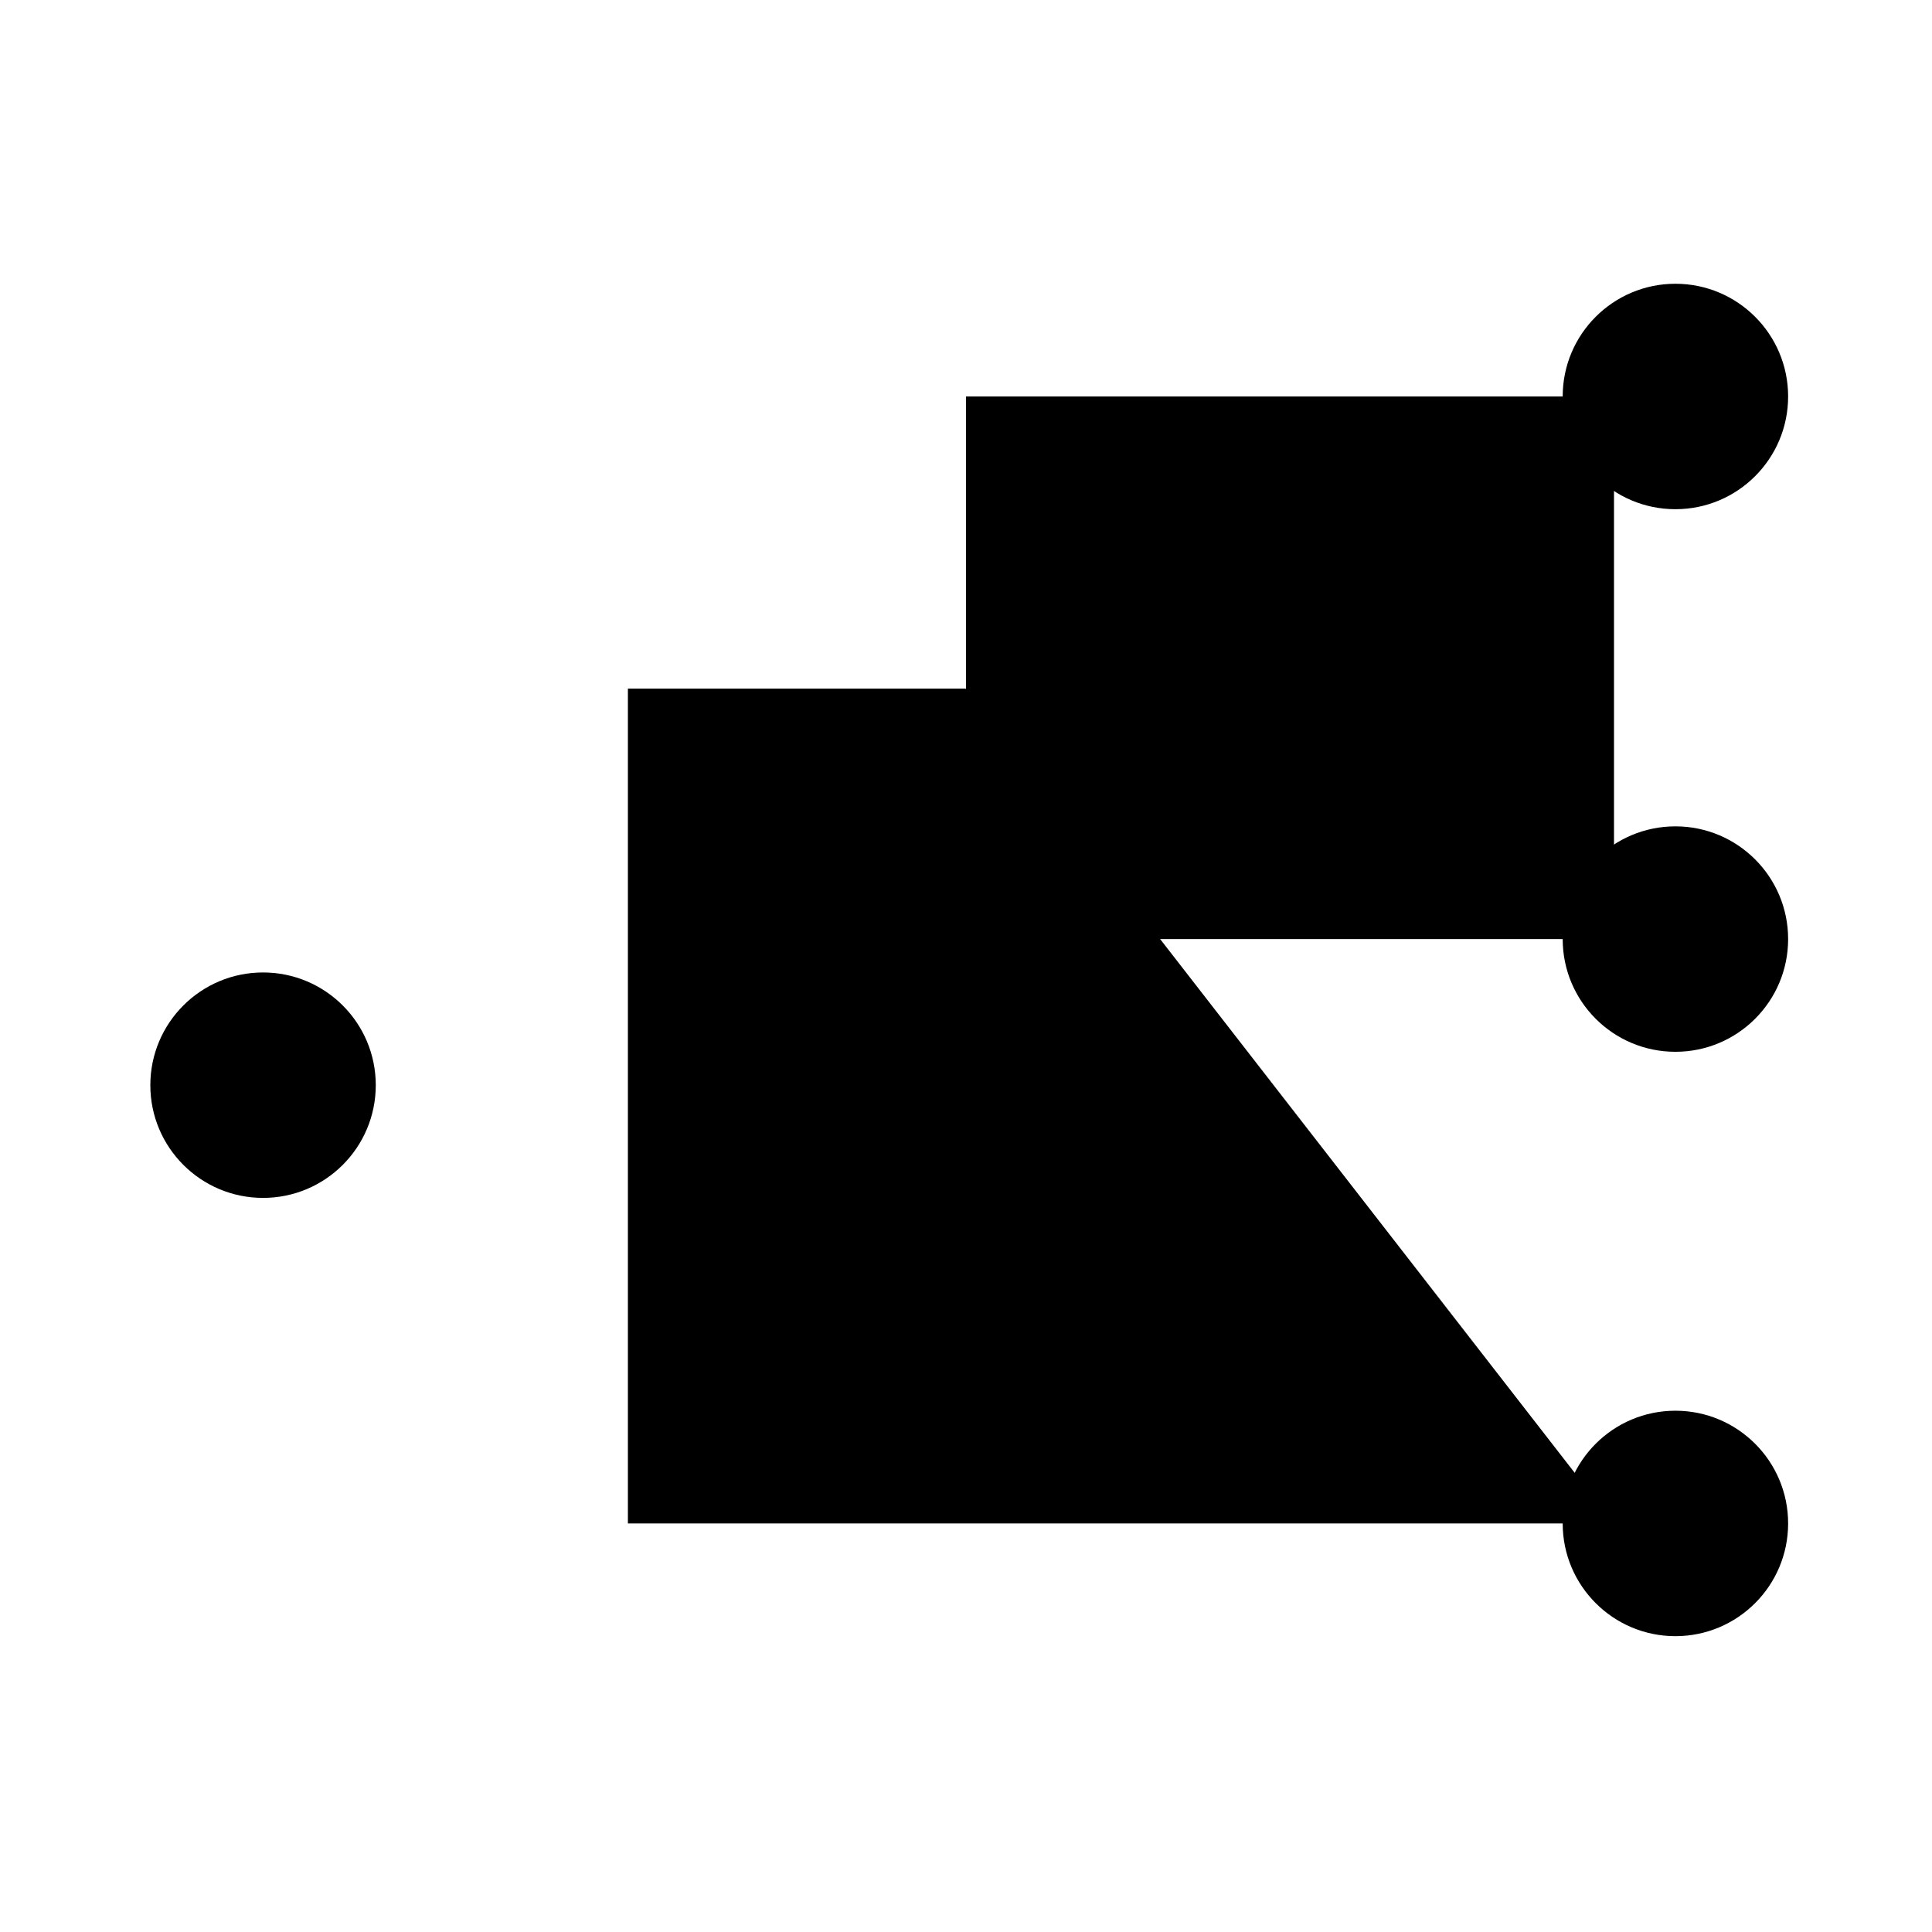
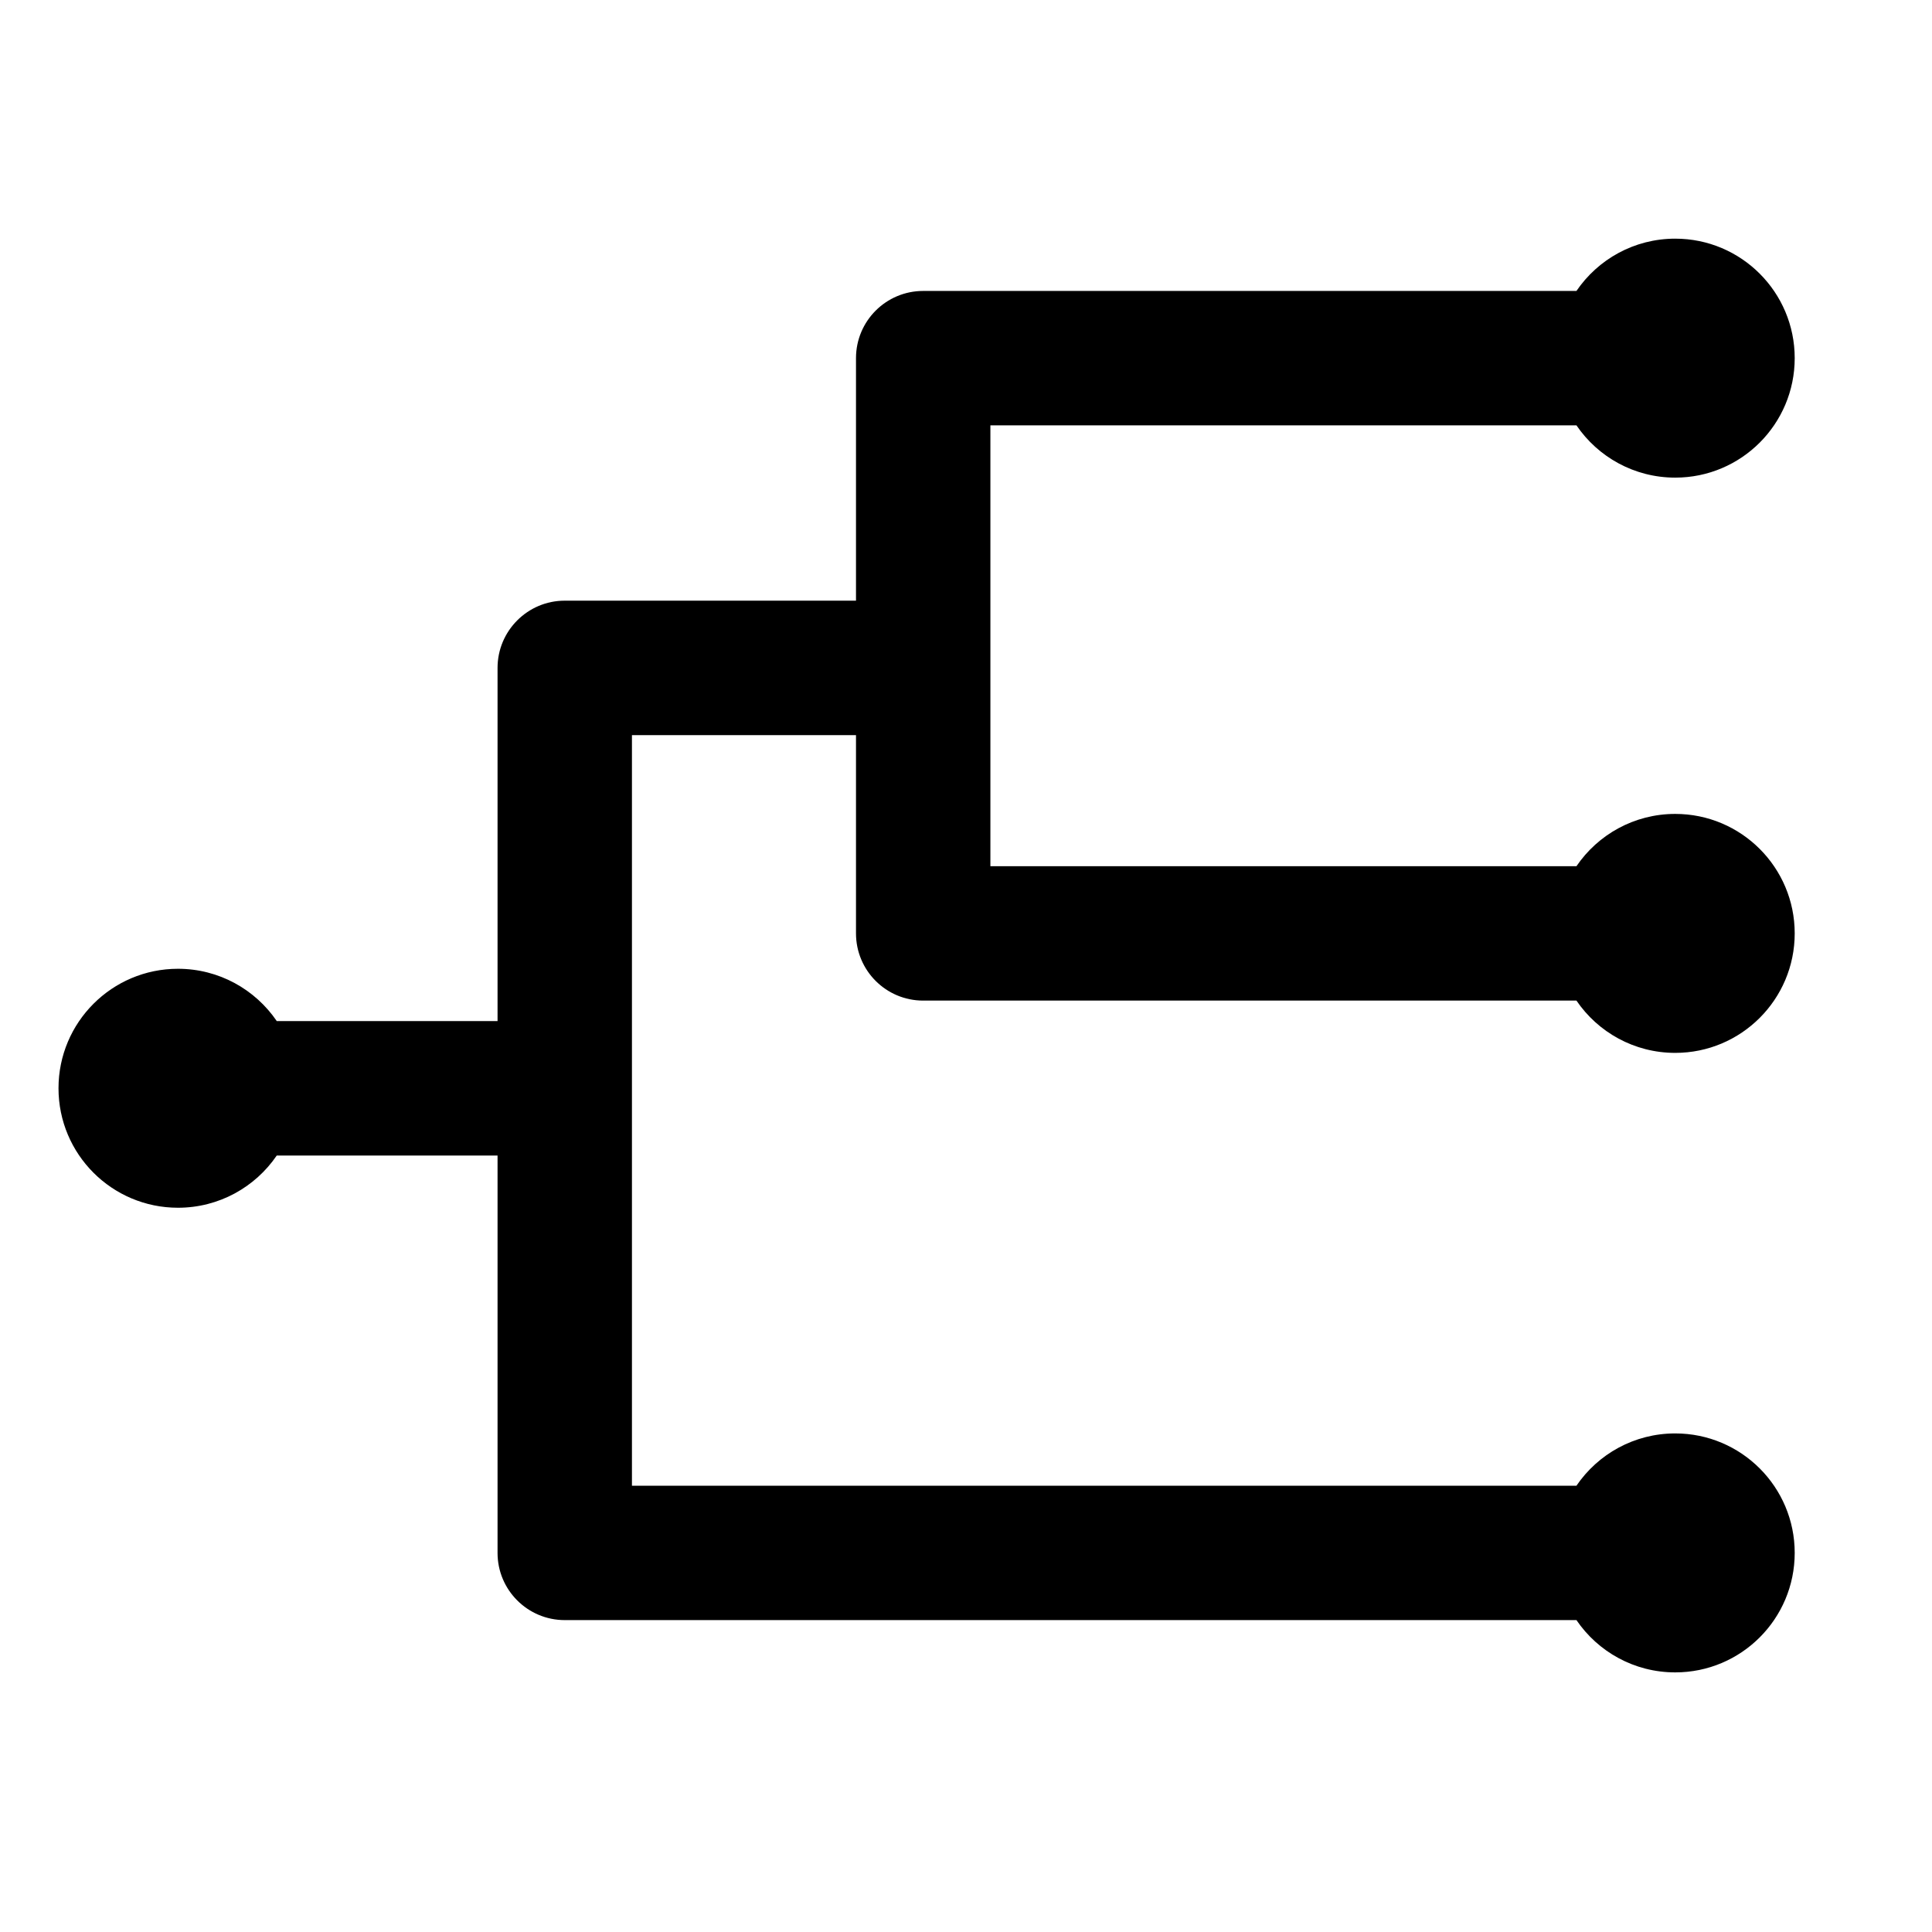
- <svg xmlns="http://www.w3.org/2000/svg" width="32px" height="32px" viewBox="0 0 32 32" version="1.1">
-   <g id="Icons" stroke="none" stroke-width="1" fill-rule="evenodd">
-     <g id="Group-3" transform="translate(2, 4)">
-       <line x1="8.283" y1="13.974" x2="2.357" y2="13.974" id="Line-2-Copy-3" stroke-width="2.1" stroke-linecap="round" stroke-linejoin="round" />
-       <polyline id="Path-3-Copy-3" stroke-width="2.1" stroke-linecap="round" stroke-linejoin="round" points="24.733 2.567 14 2.567 14 11.554 24.733 11.554" />
-       <polyline id="Path-4-Copy-3" stroke-width="2.1" stroke-linecap="round" stroke-linejoin="round" points="13.994 7.406 8.4 7.406 8.4 21.233 24.733 21.233" />
-       <circle id="Oval" cx="25.75" cy="2.567" r="1.867" />
-       <circle id="Oval-Copy-2" cx="25.75" cy="11.554" r="1.867" />
-       <circle id="Oval-Copy-4" cx="2.357" cy="13.974" r="1.867" />
-       <circle id="Oval-Copy-3" cx="25.75" cy="21.233" r="1.867" />
-     </g>
-   </g>
+ <svg xmlns="http://www.w3.org/2000/svg" width="32" height="32" viewBox="0 0 32 32">
+   <path d="M 27.747 7.911 C 28.84 7.911 29.726 7.025 29.726 5.932 C 29.726 4.839 28.84 3.953 27.747 3.953 C 27.067 3.953 26.467 4.296 26.111 4.819 L 15.291 4.819 C 14.676 4.819 14.178 5.317 14.178 5.932 L 14.178 9.949 L 9.354 9.949 C 8.74 9.949 8.241 10.448 8.241 11.063 L 8.241 16.912 L 4.584 16.912 C 4.228 16.39 3.628 16.046 2.948 16.046 C 1.855 16.046 0.969 16.932 0.969 18.025 C 0.969 19.118 1.855 20.004 2.948 20.004 C 3.628 20.004 4.228 19.661 4.584 19.139 L 8.241 19.139 L 8.241 25.721 C 8.241 26.336 8.74 26.834 9.354 26.834 L 26.111 26.834 C 26.467 27.357 27.067 27.7 27.747 27.7 C 28.84 27.7 29.726 26.814 29.726 25.721 C 29.726 24.628 28.84 23.742 27.747 23.742 C 27.067 23.742 26.467 24.085 26.111 24.608 L 10.467 24.608 L 10.467 12.176 L 14.178 12.176 L 14.178 15.46 C 14.178 16.075 14.676 16.573 15.291 16.573 L 26.111 16.573 C 26.467 17.096 27.067 17.439 27.747 17.439 C 28.84 17.439 29.726 16.553 29.726 15.46 C 29.726 14.367 28.84 13.481 27.747 13.481 C 27.067 13.481 26.467 13.824 26.111 14.347 L 16.404 14.347 L 16.404 7.045 L 26.111 7.045 C 26.467 7.568 27.067 7.911 27.747 7.911 Z" />
</svg>
